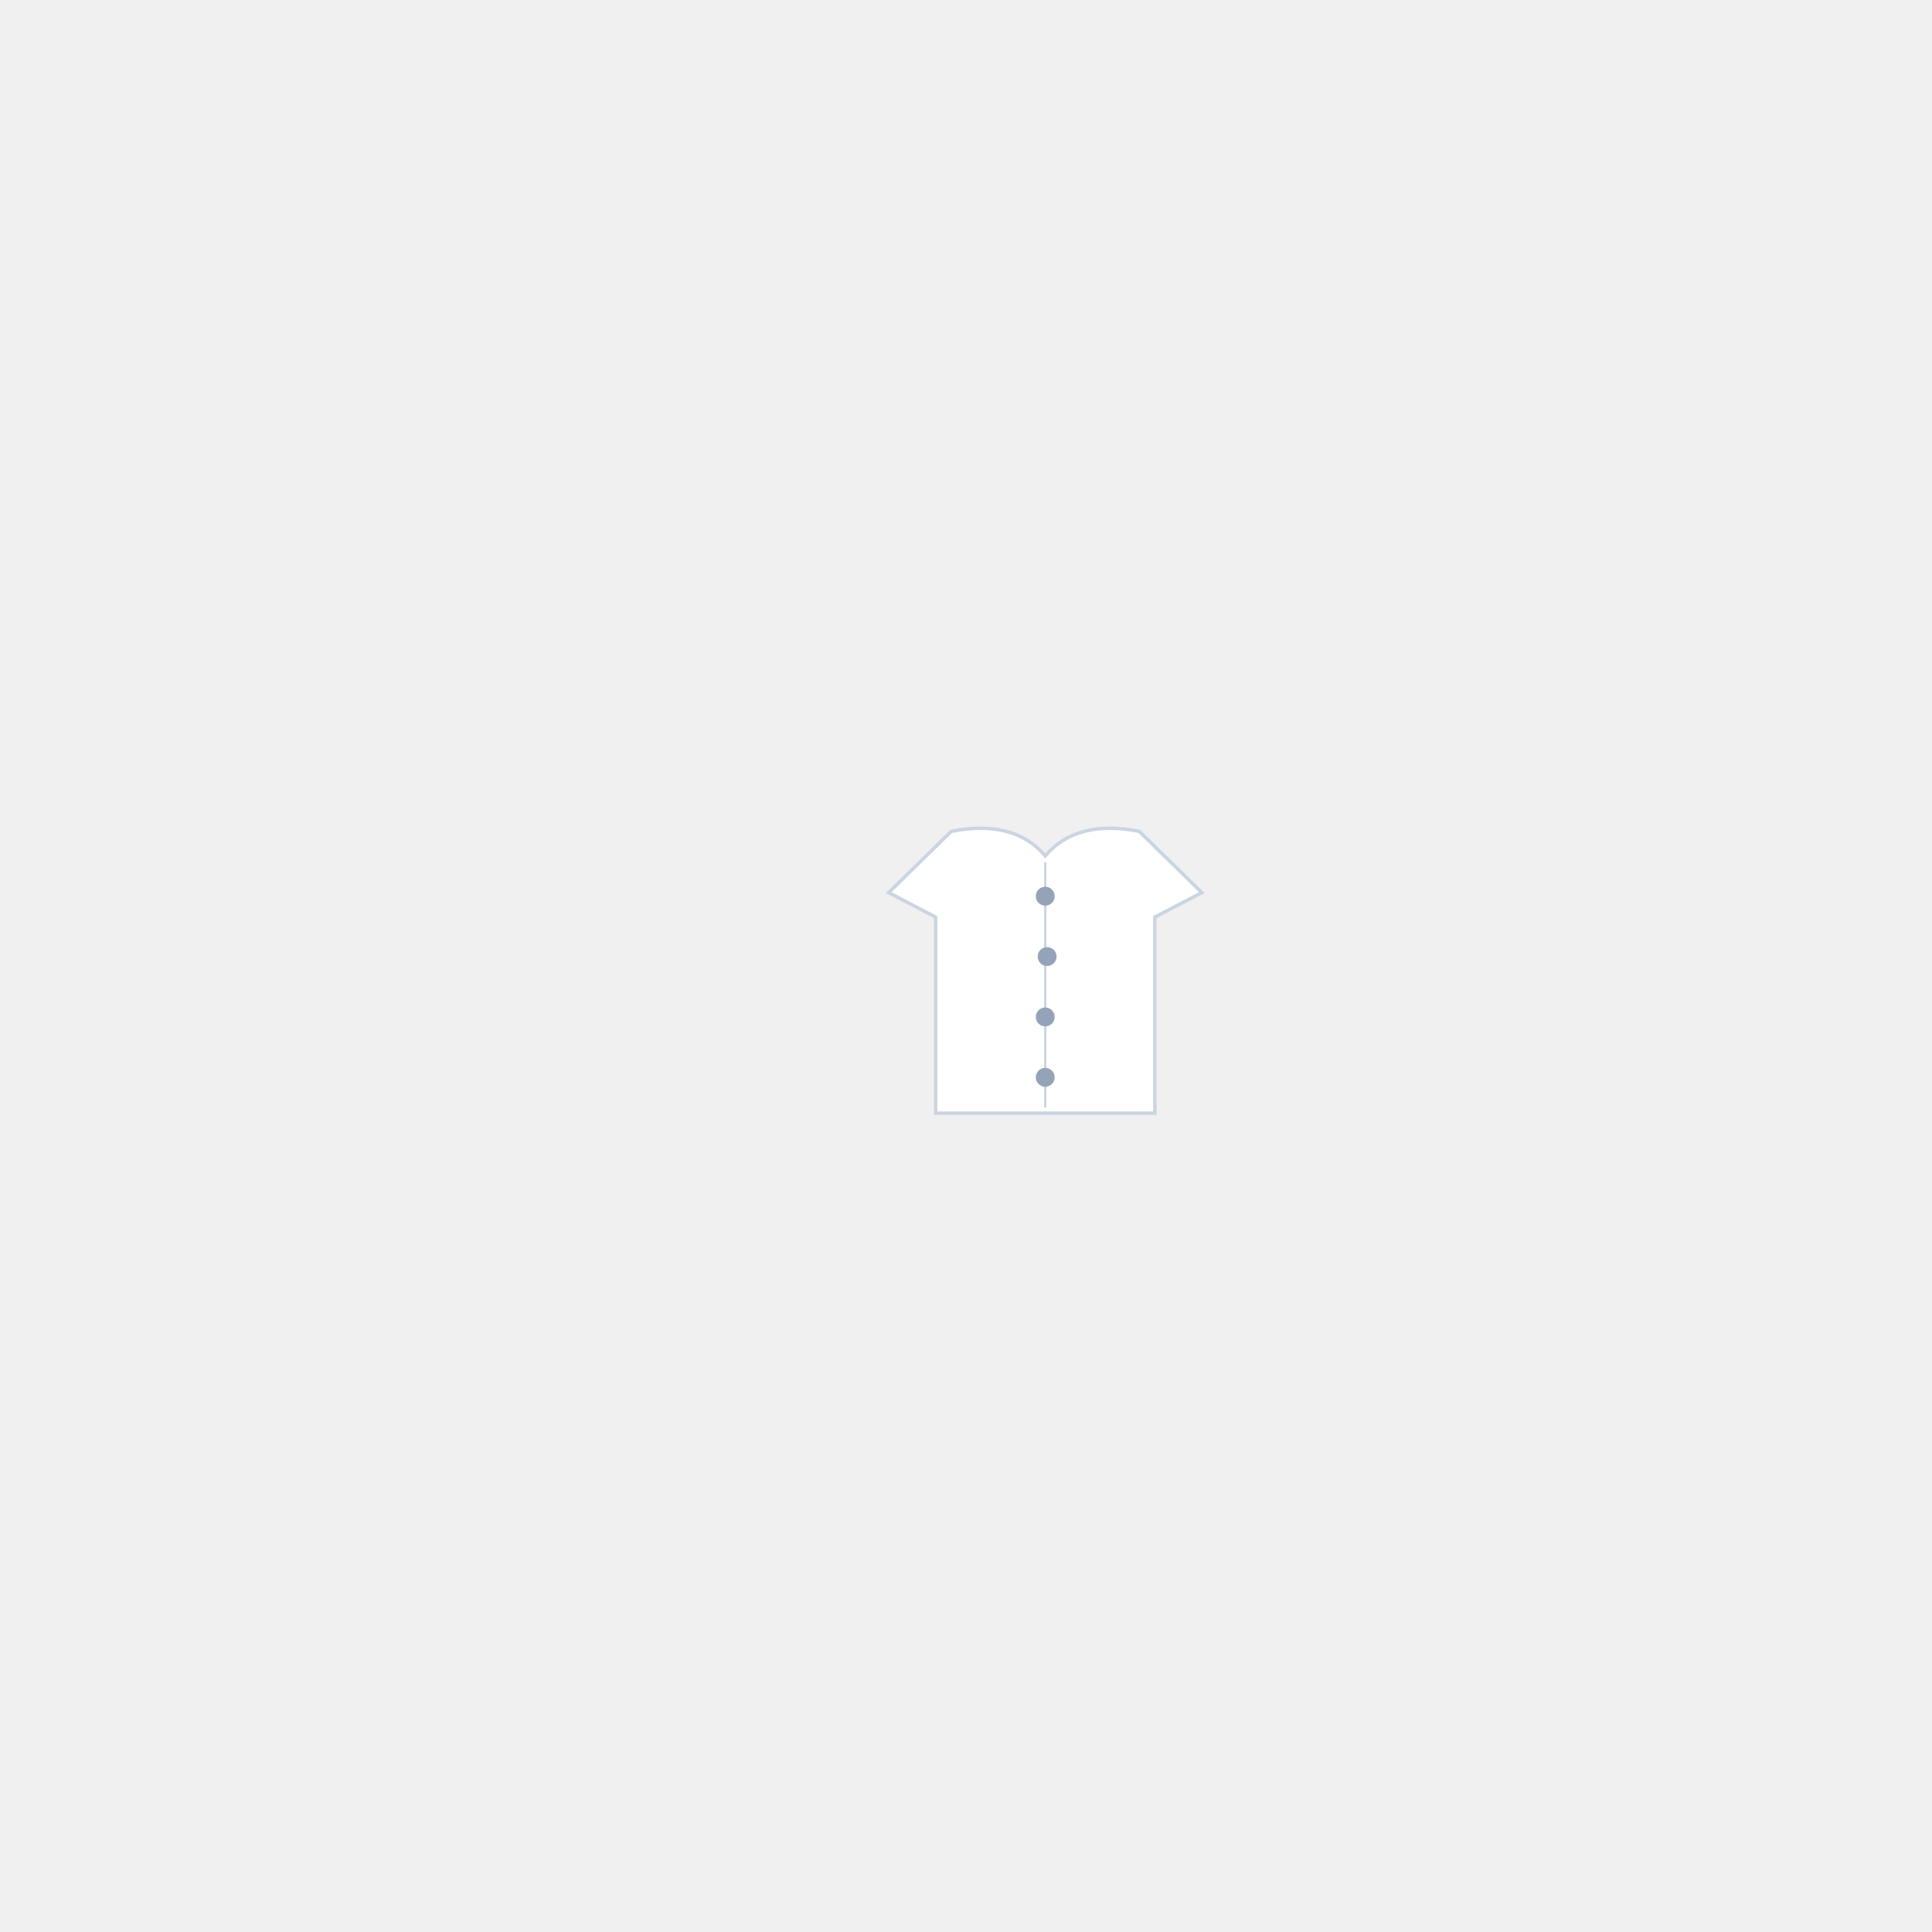
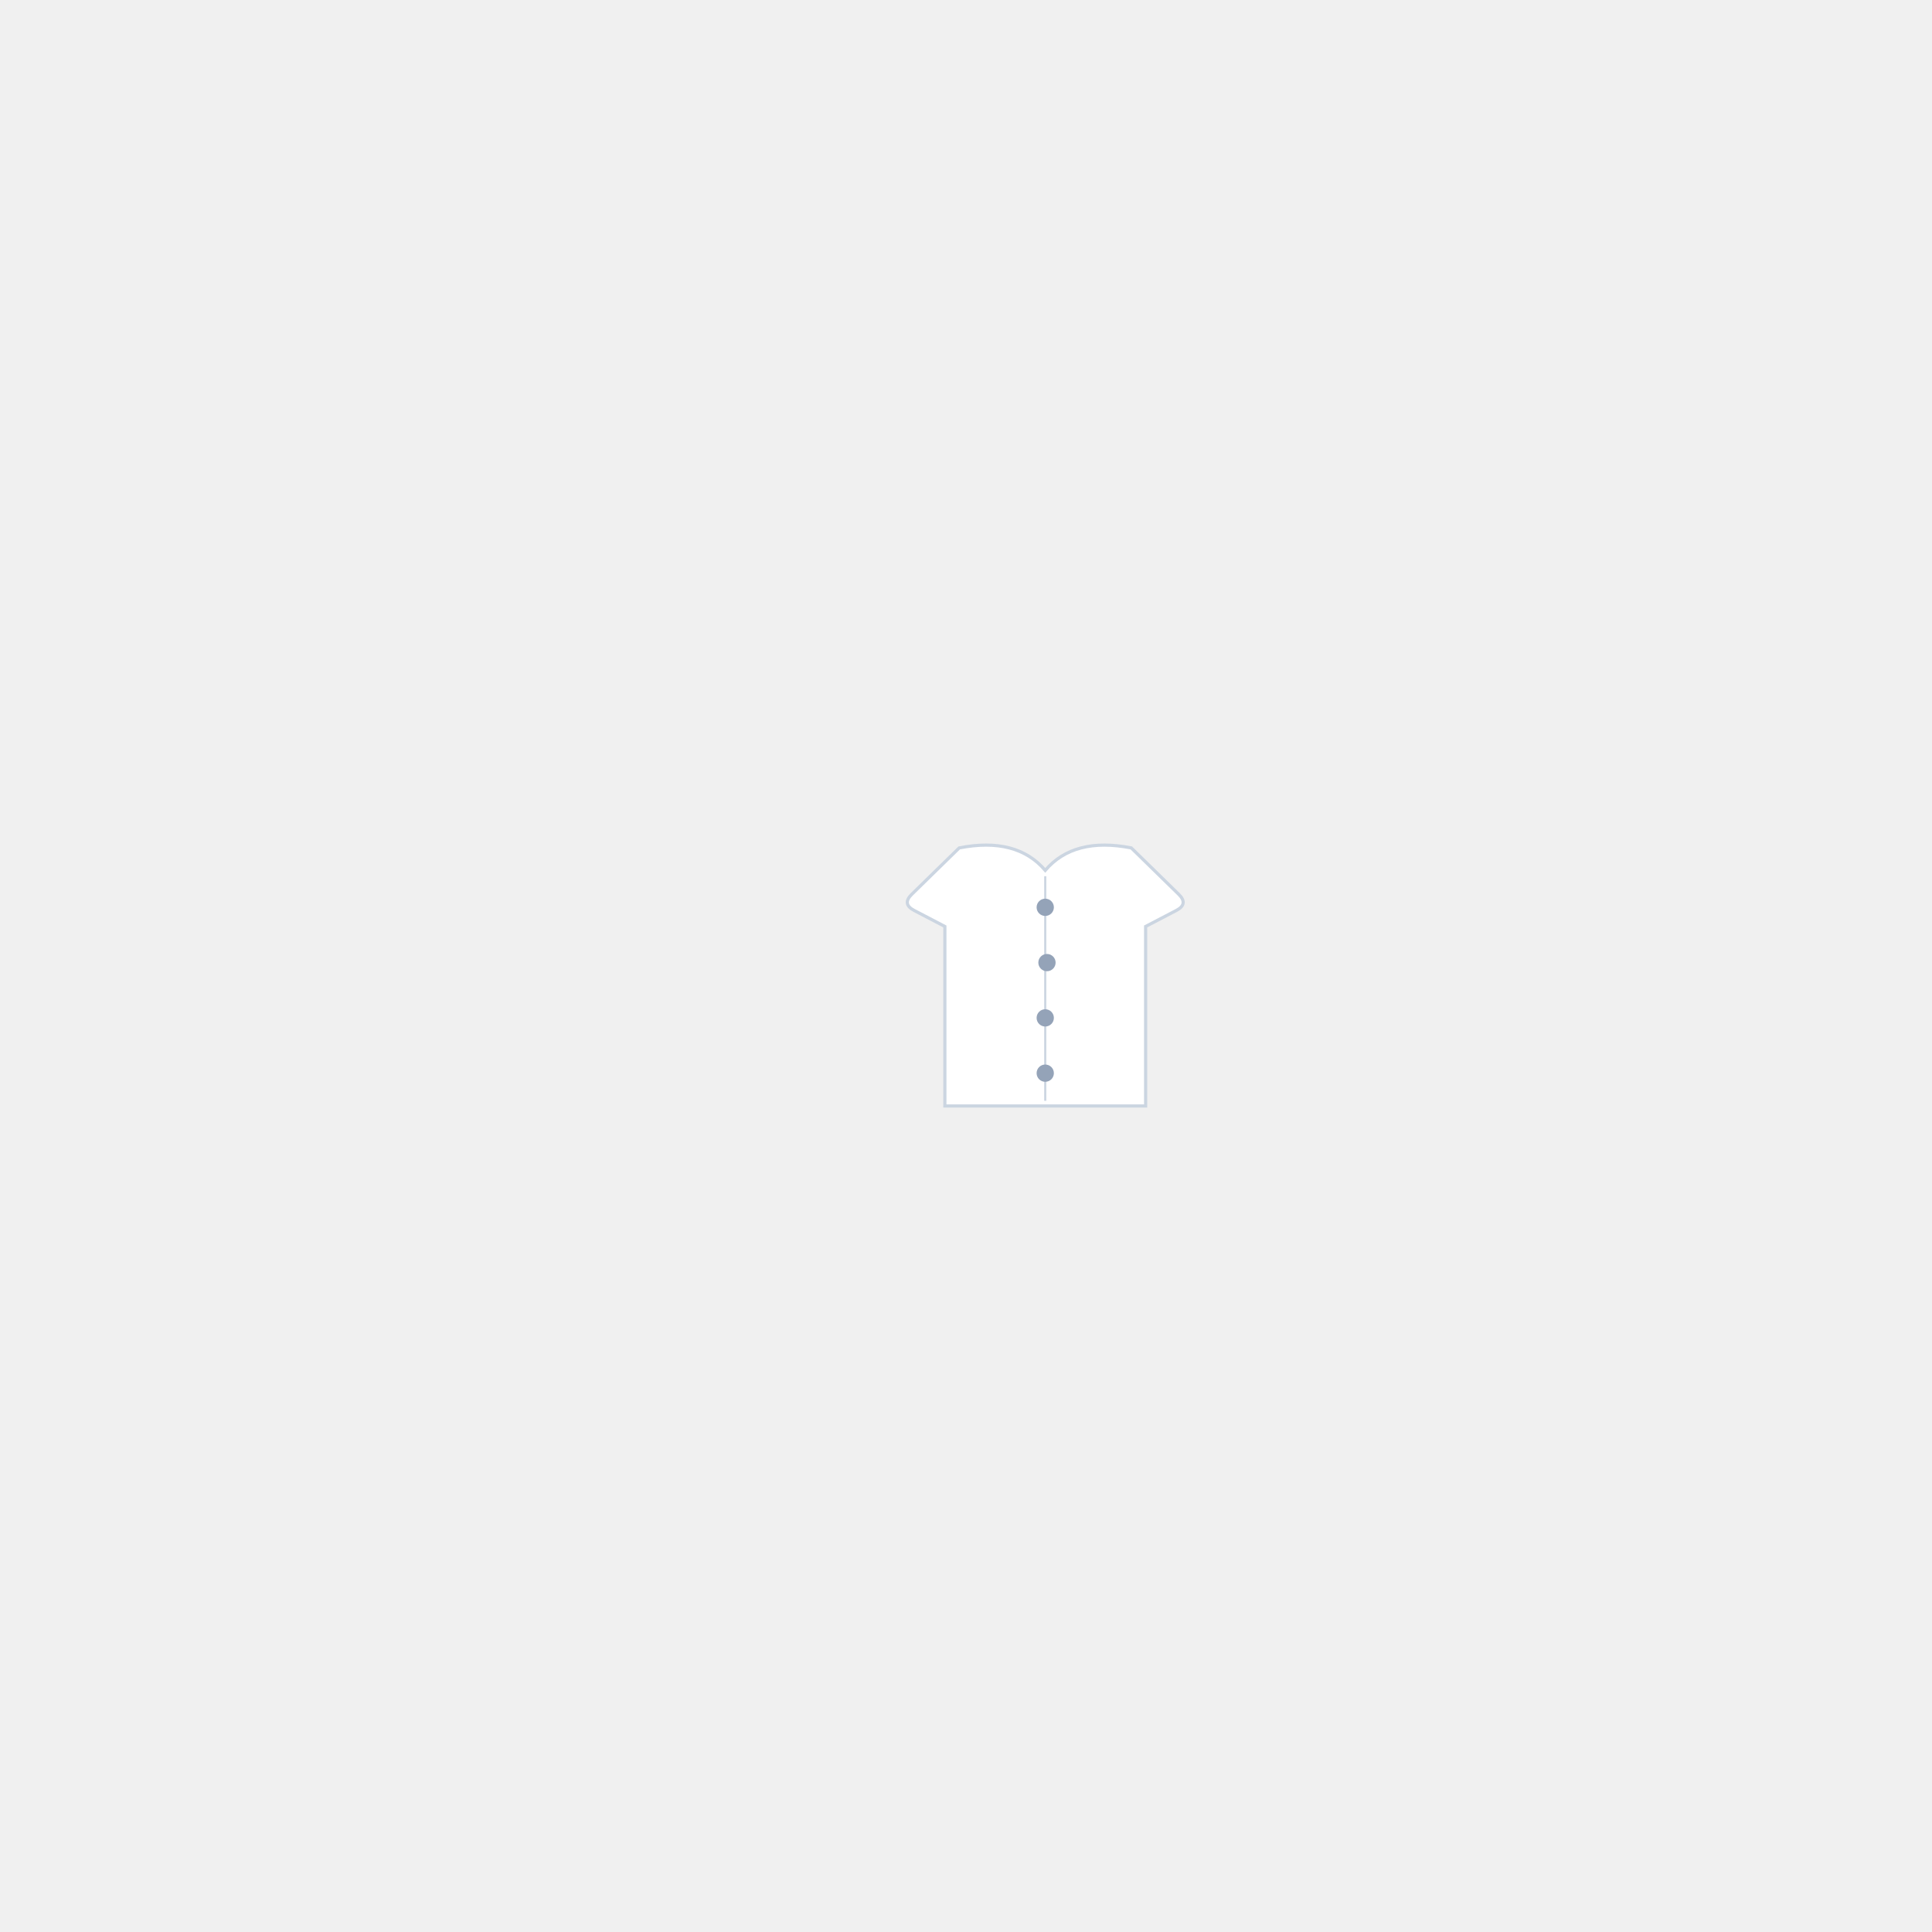
<svg xmlns="http://www.w3.org/2000/svg" width="1024" height="1024" viewBox="0 0 1024 1024" fill="none">
-   <path d="M471 473.097L504.2 440.624C526.333 436.294 542.933 440.624 554 453.613C565.067 440.624 581.667 436.294 603.8 440.624L637 473.097L612.1 486.086V590H495.9V486.086L471 473.097Z" fill="white" stroke="#CBD5E1" stroke-width="1.833" />
-   <path d="M554 457V587Z" fill="black" />
-   <path d="M554 457V587" stroke="#CBD5E1" stroke-width="1.222" />
-   <path d="M554 480C556.761 480 559 477.761 559 475C559 472.239 556.761 470 554 470C551.239 470 549 472.239 549 475C549 477.761 551.239 480 554 480Z" fill="#94A3B8" />
-   <path d="M555 512C557.761 512 560 509.761 560 507C560 504.239 557.761 502 555 502C552.239 502 550 504.239 550 507C550 509.761 552.239 512 555 512Z" fill="#94A3B8" />
-   <path d="M554 544C556.761 544 559 541.761 559 539C559 536.239 556.761 534 554 534C551.239 534 549 536.239 549 539C549 541.761 551.239 544 554 544Z" fill="#94A3B8" />
-   <path d="M554 576C556.761 576 559 573.761 559 571C559 568.239 556.761 566 554 566C551.239 566 549 568.239 549 571C549 573.761 551.239 576 554 576Z" fill="#94A3B8" />
+   <g transform="translate(46.702 45.935) scale(0.9157)">
+     <path d="M476.72 467.50L504.2 440.624C526.333 436.294 542.933 440.624 554 453.613C565.067 440.624 581.667 436.294 603.8 440.624L631.28 467.50Q637 473.097 629.91 476.80L612.1 486.086V590H495.9V486.086L478.09 476.80Q471 473.097 476.72 467.50Z" fill="white" stroke="#CBD5E1" stroke-width="1.833" />
+     <path d="M554 457V587Z" fill="black" />
+     <path d="M554 457V587" stroke="#CBD5E1" stroke-width="1.222" />
+     <path d="M554 480C556.761 480 559 477.761 559 475C559 472.239 556.761 470 554 470C551.239 470 549 472.239 549 475C549 477.761 551.239 480 554 480Z" fill="#94A3B8" />
+     <path d="M555 512C557.761 512 560 509.761 560 507C560 504.239 557.761 502 555 502C552.239 502 550 504.239 550 507C550 509.761 552.239 512 555 512Z" fill="#94A3B8" />
+     <path d="M554 544C556.761 544 559 541.761 559 539C559 536.239 556.761 534 554 534C551.239 534 549 536.239 549 539C549 541.761 551.239 544 554 544Z" fill="#94A3B8" />
+     <path d="M554 576C556.761 576 559 573.761 559 571C559 568.239 556.761 566 554 566C551.239 566 549 568.239 549 571C549 573.761 551.239 576 554 576Z" fill="#94A3B8" />
+   </g>
</svg>
